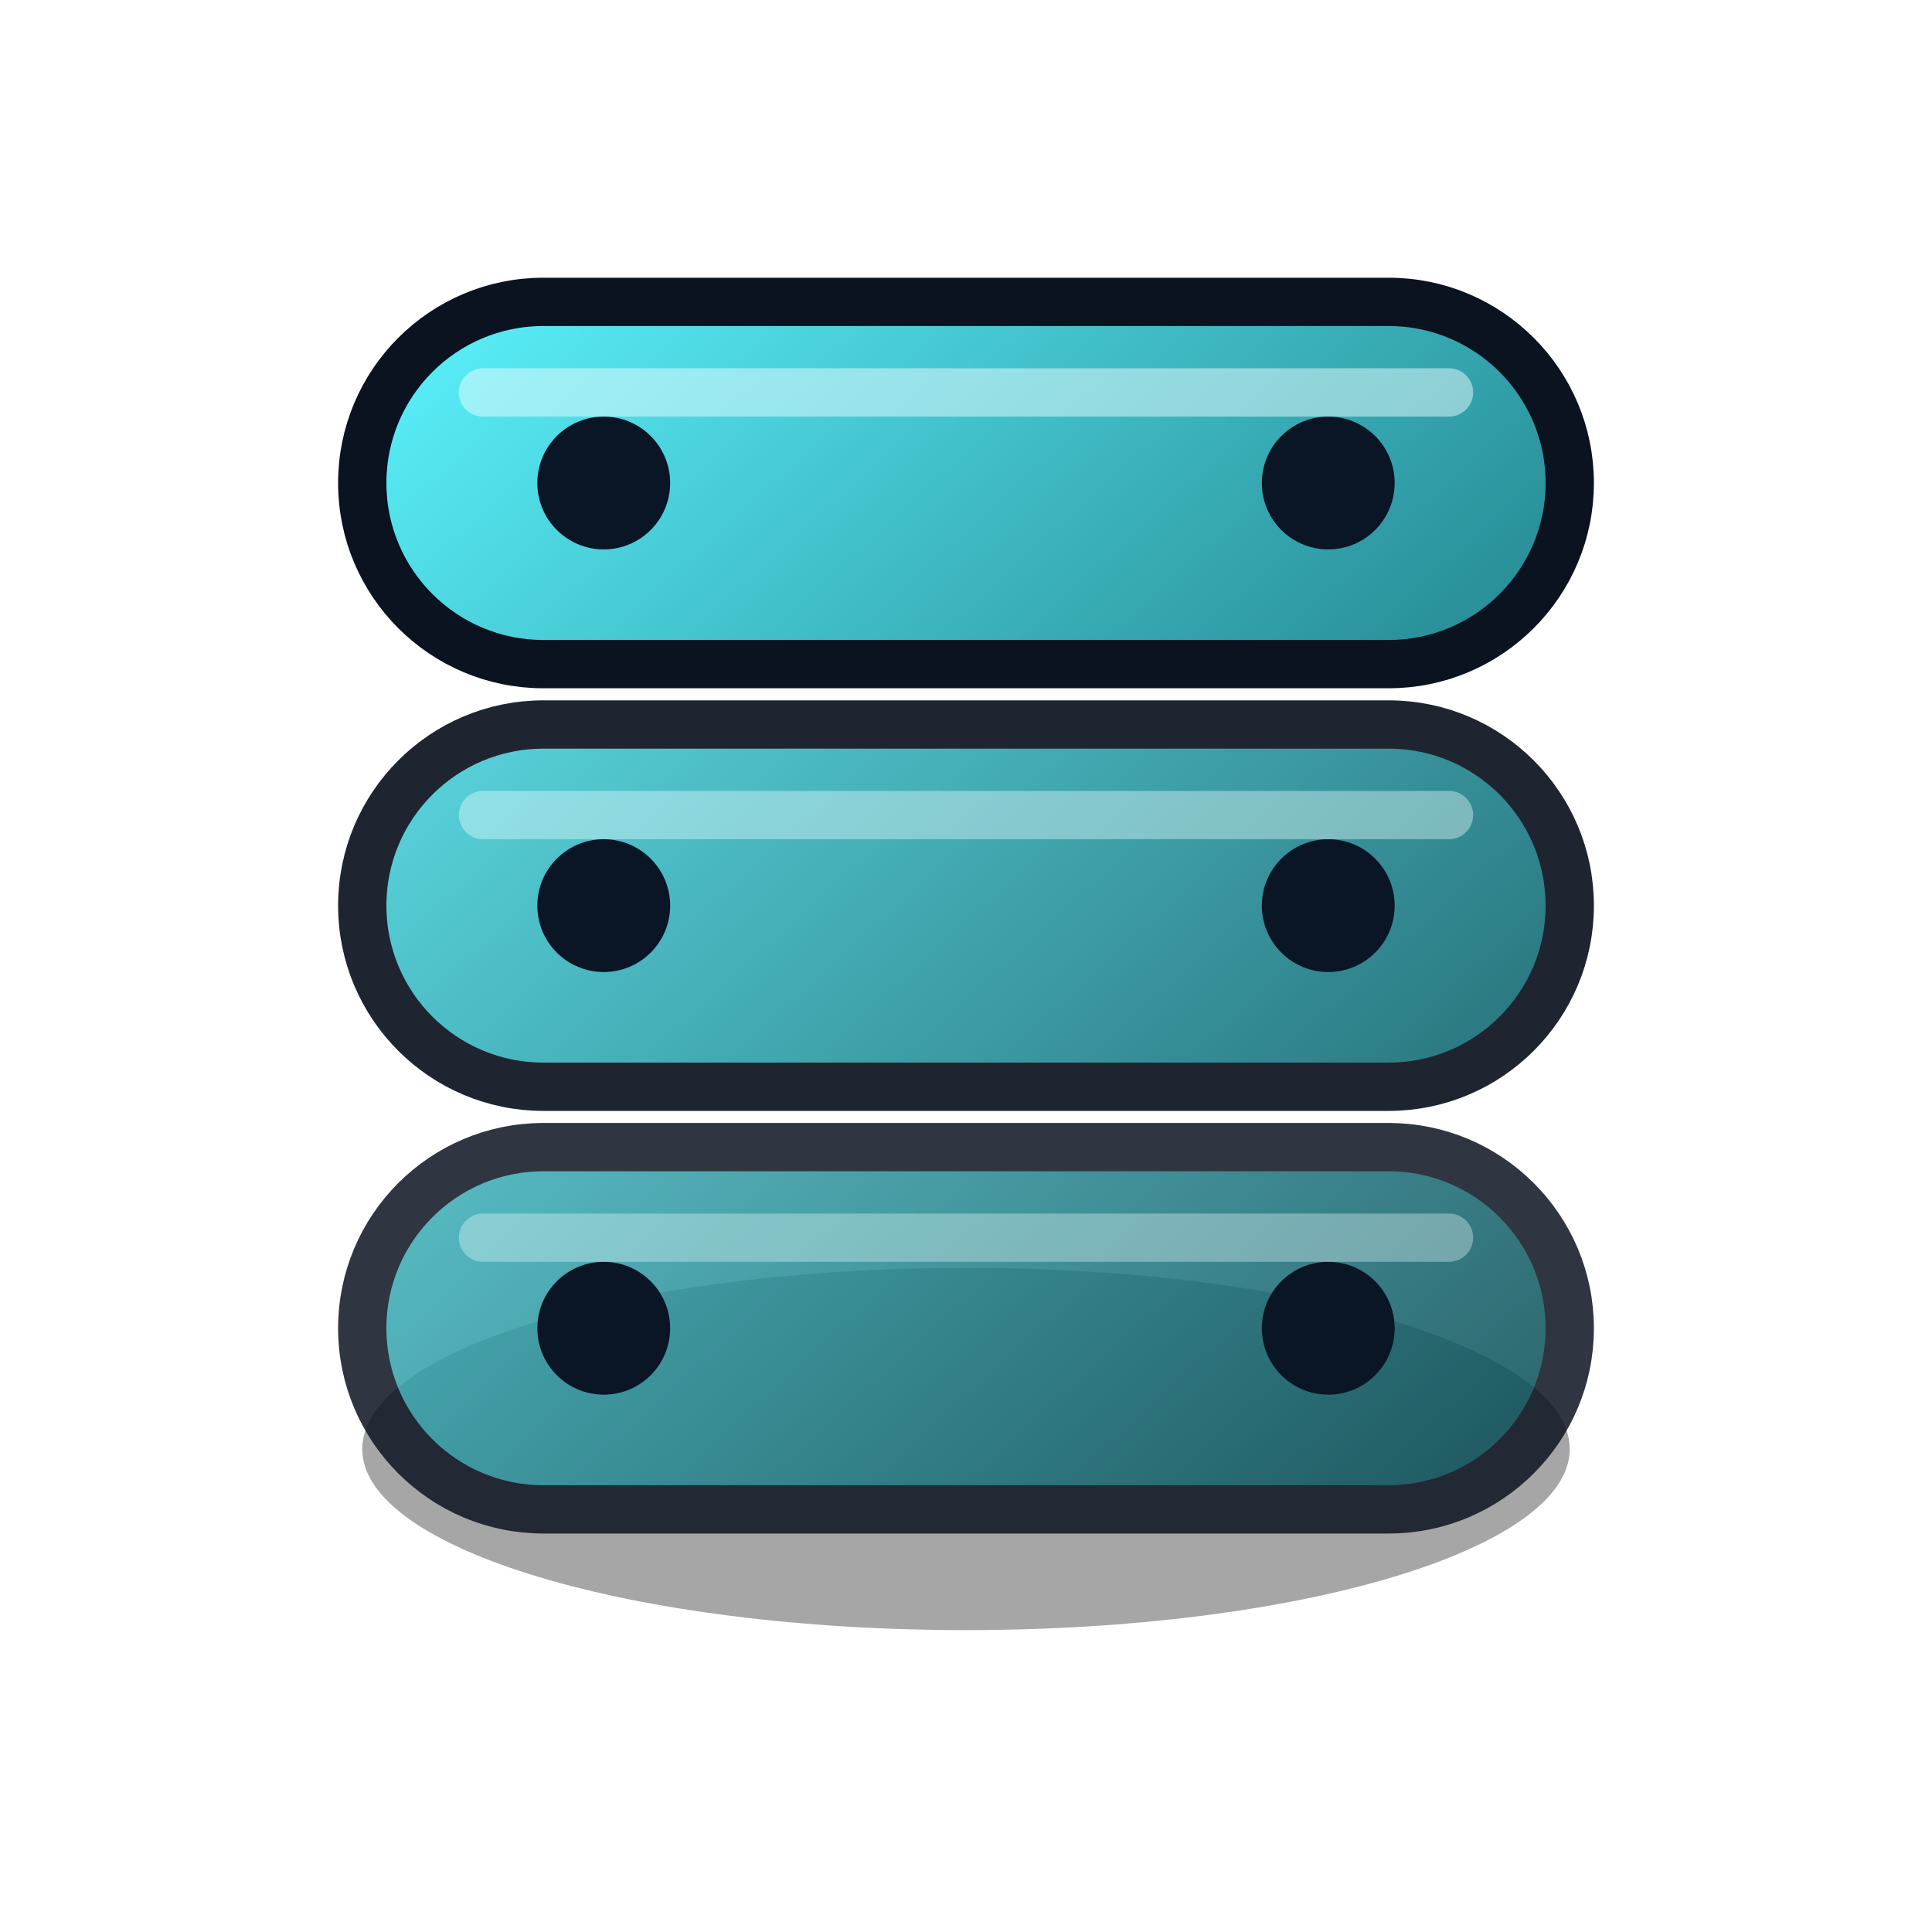
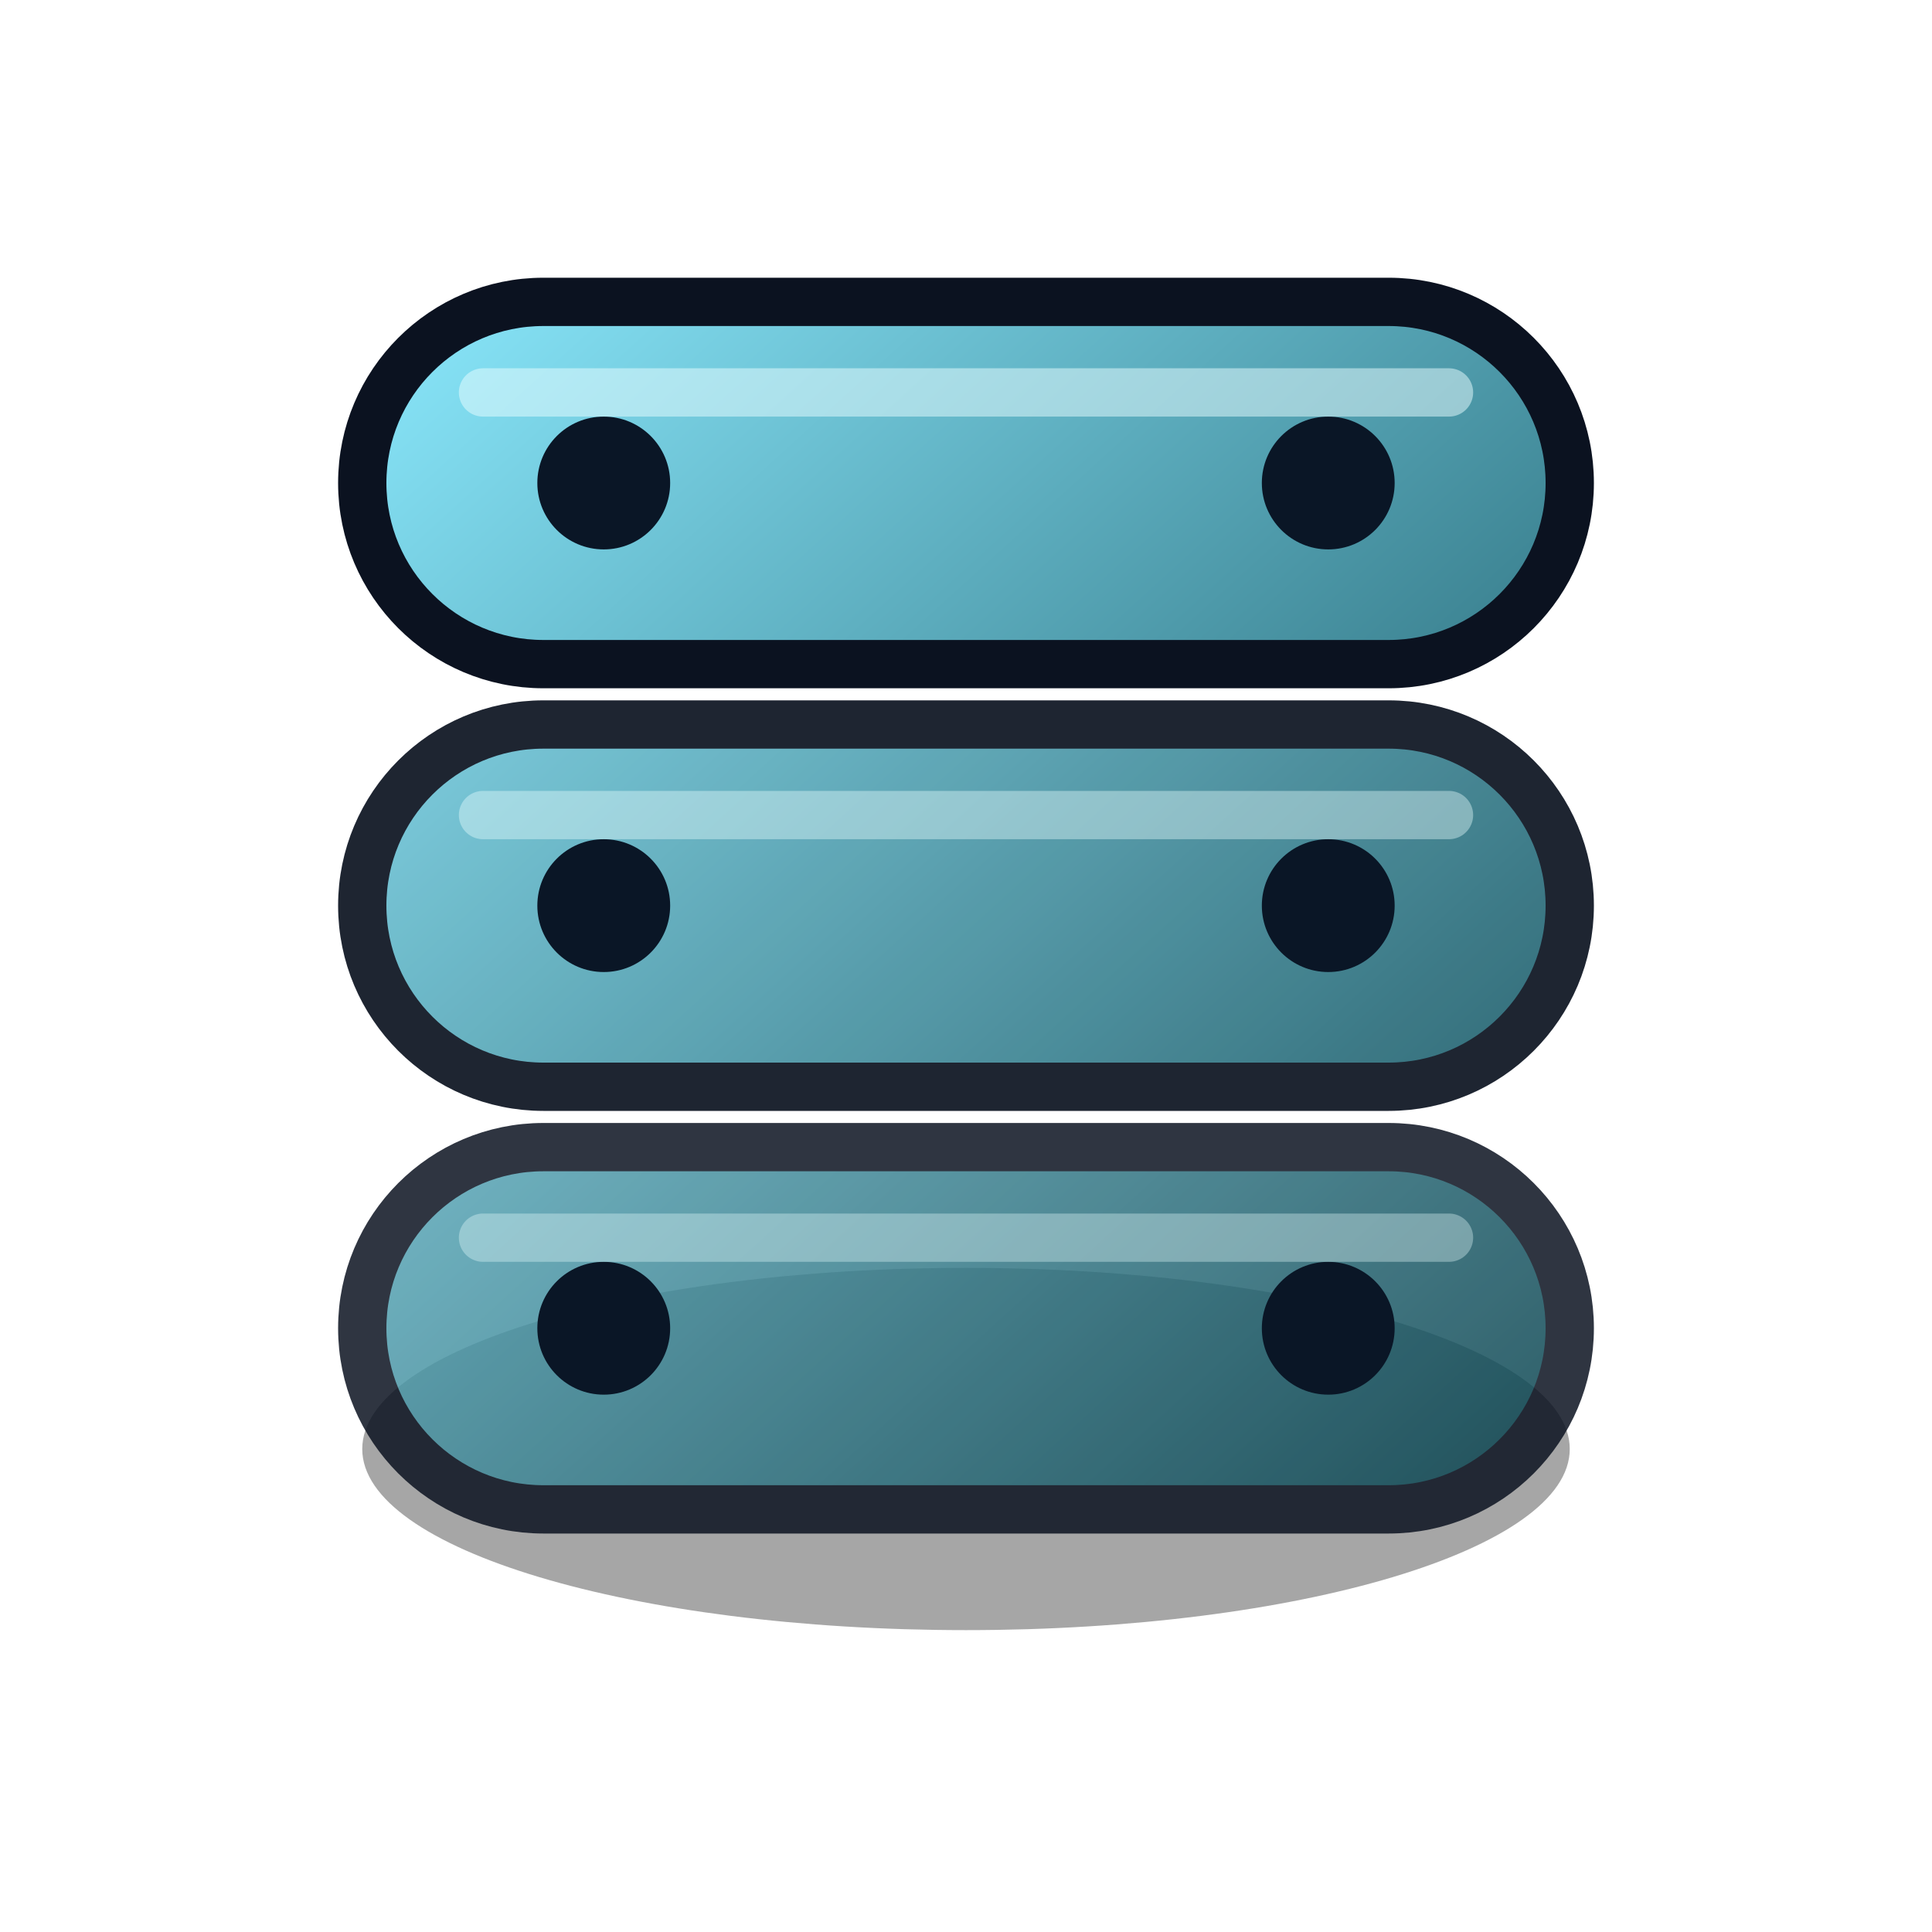
<svg xmlns="http://www.w3.org/2000/svg" viewBox="0 0 64 64">
  <defs>
    <linearGradient id="btG" x1="12" y1="10" x2="52" y2="54" gradientUnits="userSpaceOnUse">
-       <stop offset="0" stop-color="#5CF5FF" />
-       <stop offset="1" stop-color="#003B44" />
+       <stop offset="0" stop-color="#8BE9FD" />
+       <stop offset="1" stop-color="#003540" />
    </linearGradient>
  </defs>
  <ellipse cx="32" cy="48" rx="20" ry="6" fill="#000" opacity=".35" />
  <rect x="12" y="10" width="40" height="12" rx="6" fill="url(#btG)" stroke="#0B1220" stroke-width="1.6" />
  <rect x="12" y="24" width="40" height="12" rx="6" fill="url(#btG)" stroke="#0B1220" stroke-width="1.6" opacity=".92" />
  <rect x="12" y="38" width="40" height="12" rx="6" fill="url(#btG)" stroke="#0B1220" stroke-width="1.6" opacity=".85" />
  <g fill="#0A1626">
    <circle cx="20" cy="16" r="2.2" />
    <circle cx="44" cy="16" r="2.2" />
    <circle cx="20" cy="30" r="2.2" />
    <circle cx="44" cy="30" r="2.2" />
    <circle cx="20" cy="44" r="2.2" />
    <circle cx="44" cy="44" r="2.2" />
  </g>
  <path d="M16 13h32" stroke="#EAFEFF" stroke-width="1.6" stroke-linecap="round" opacity=".5" />
  <path d="M16 27h32" stroke="#EAFEFF" stroke-width="1.6" stroke-linecap="round" opacity=".4" />
  <path d="M16 41h32" stroke="#EAFEFF" stroke-width="1.6" stroke-linecap="round" opacity=".35" />
</svg>
